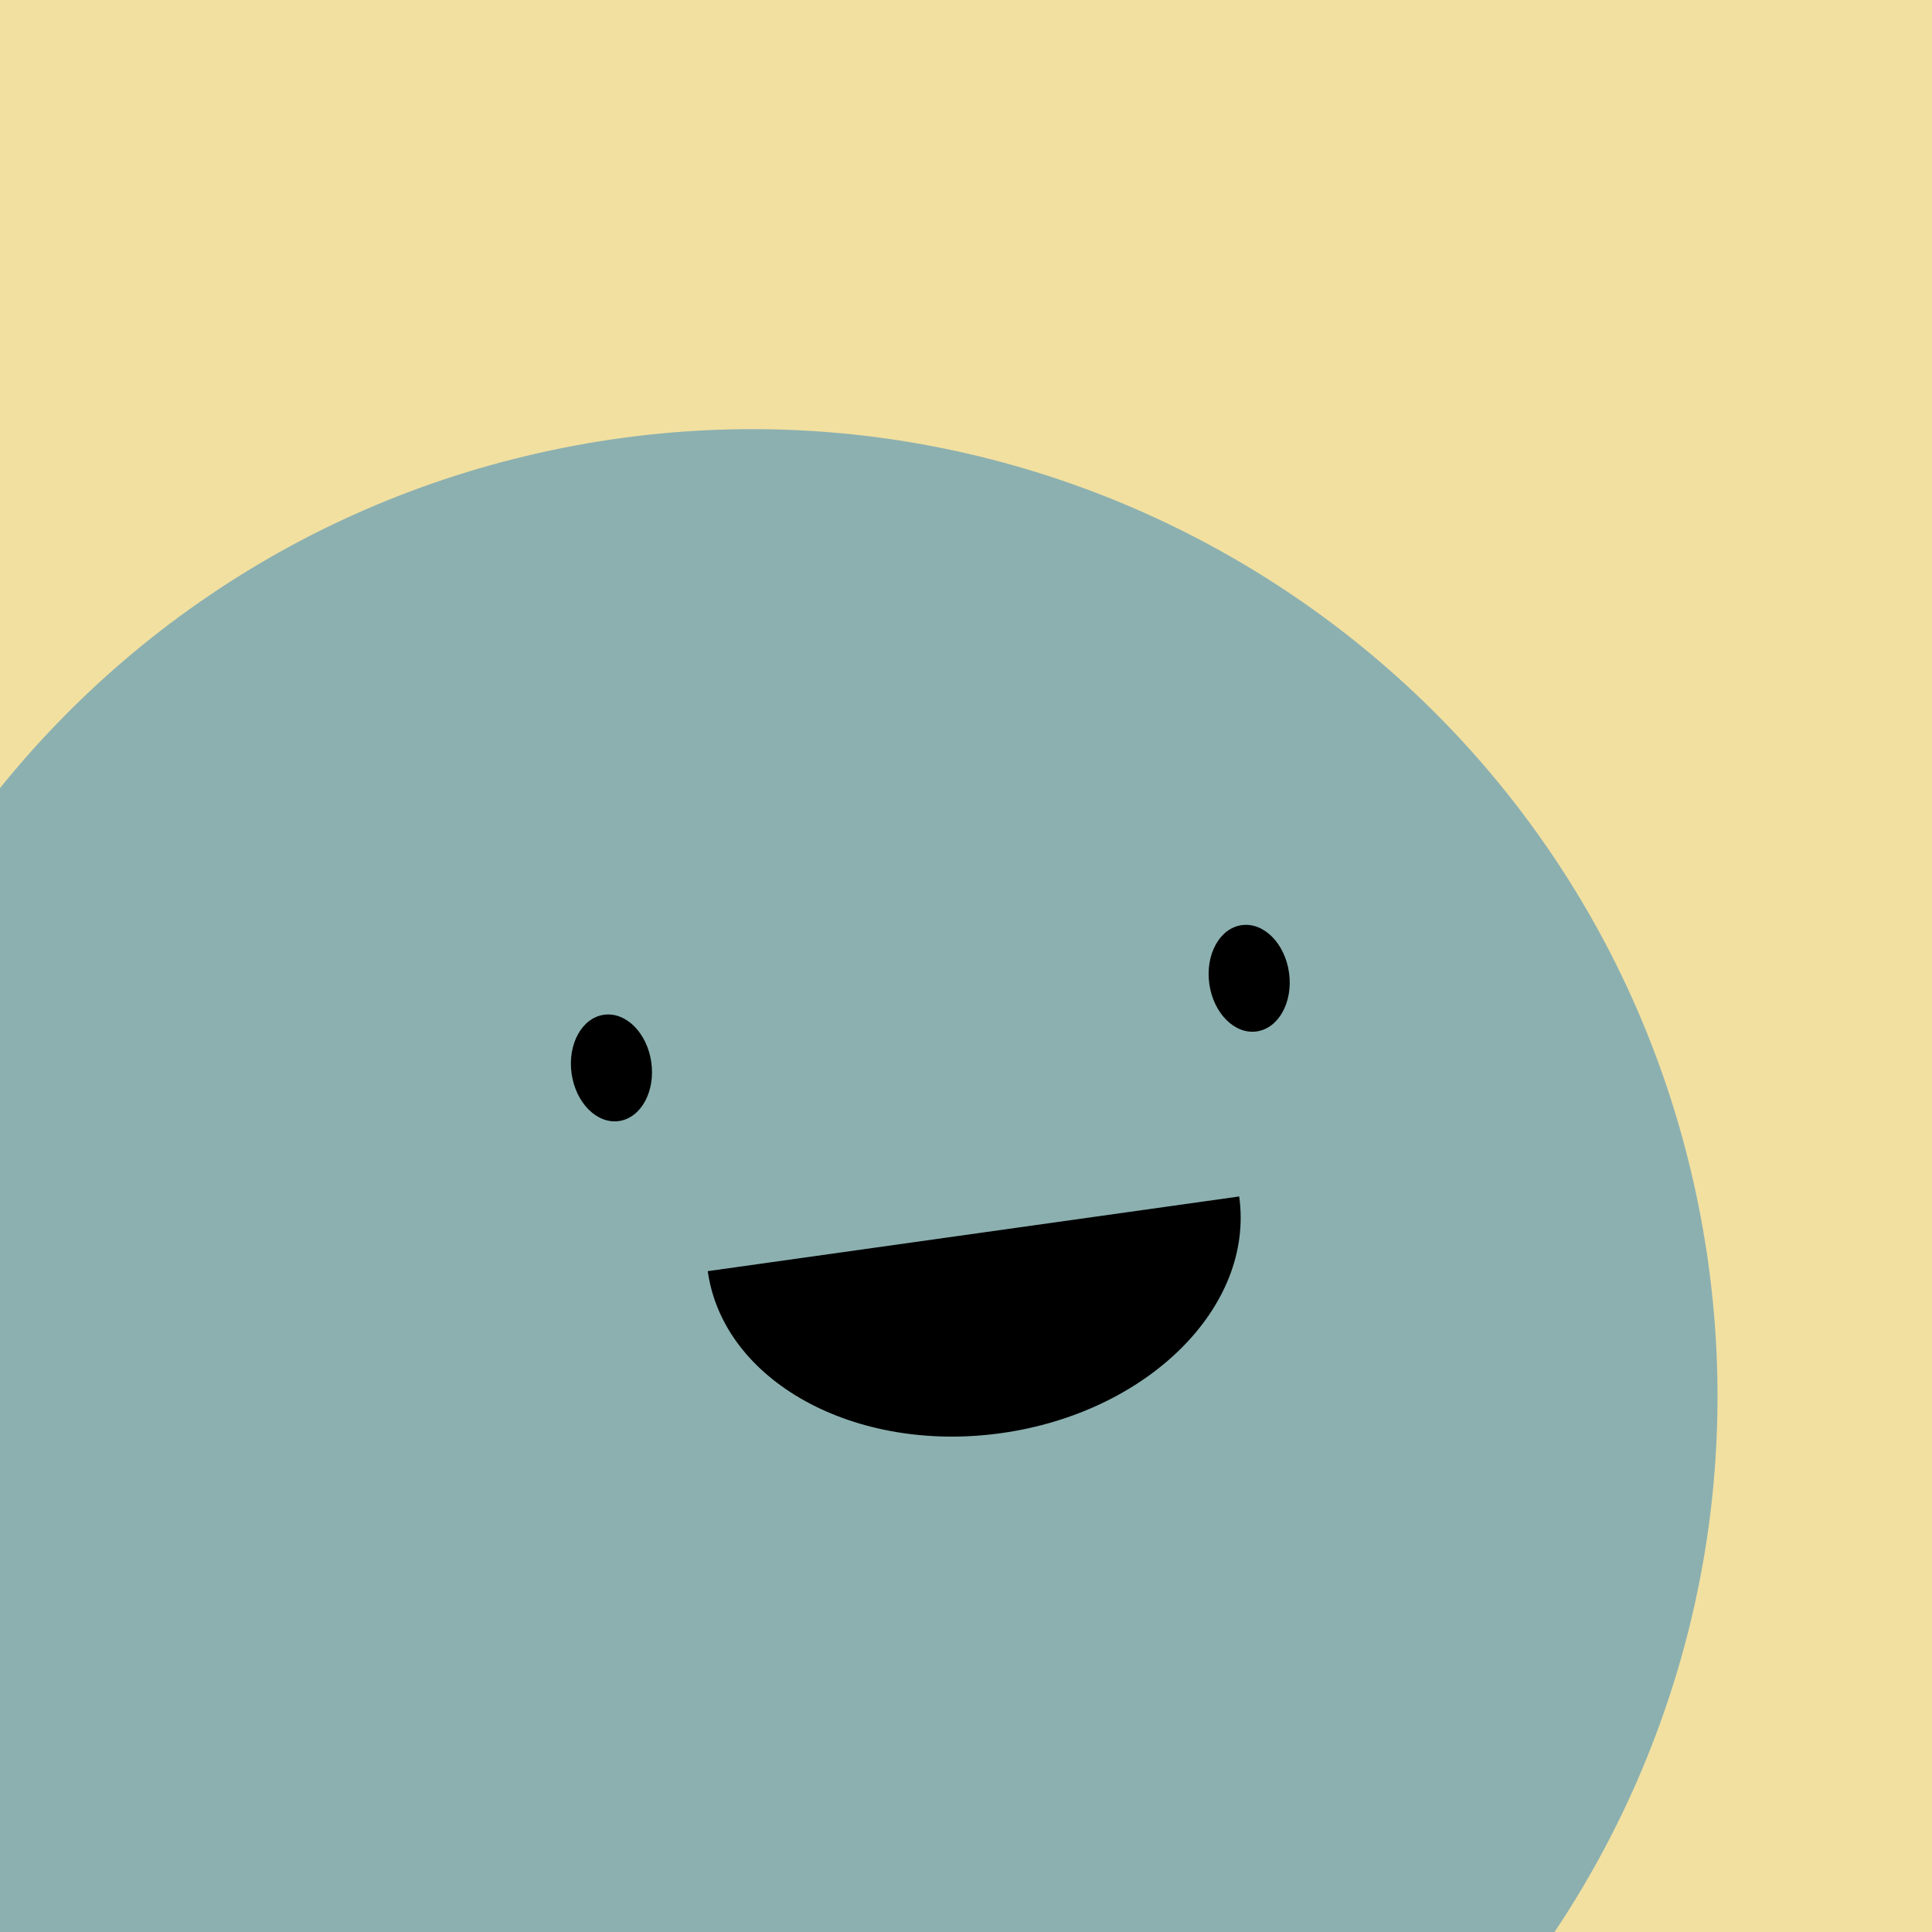
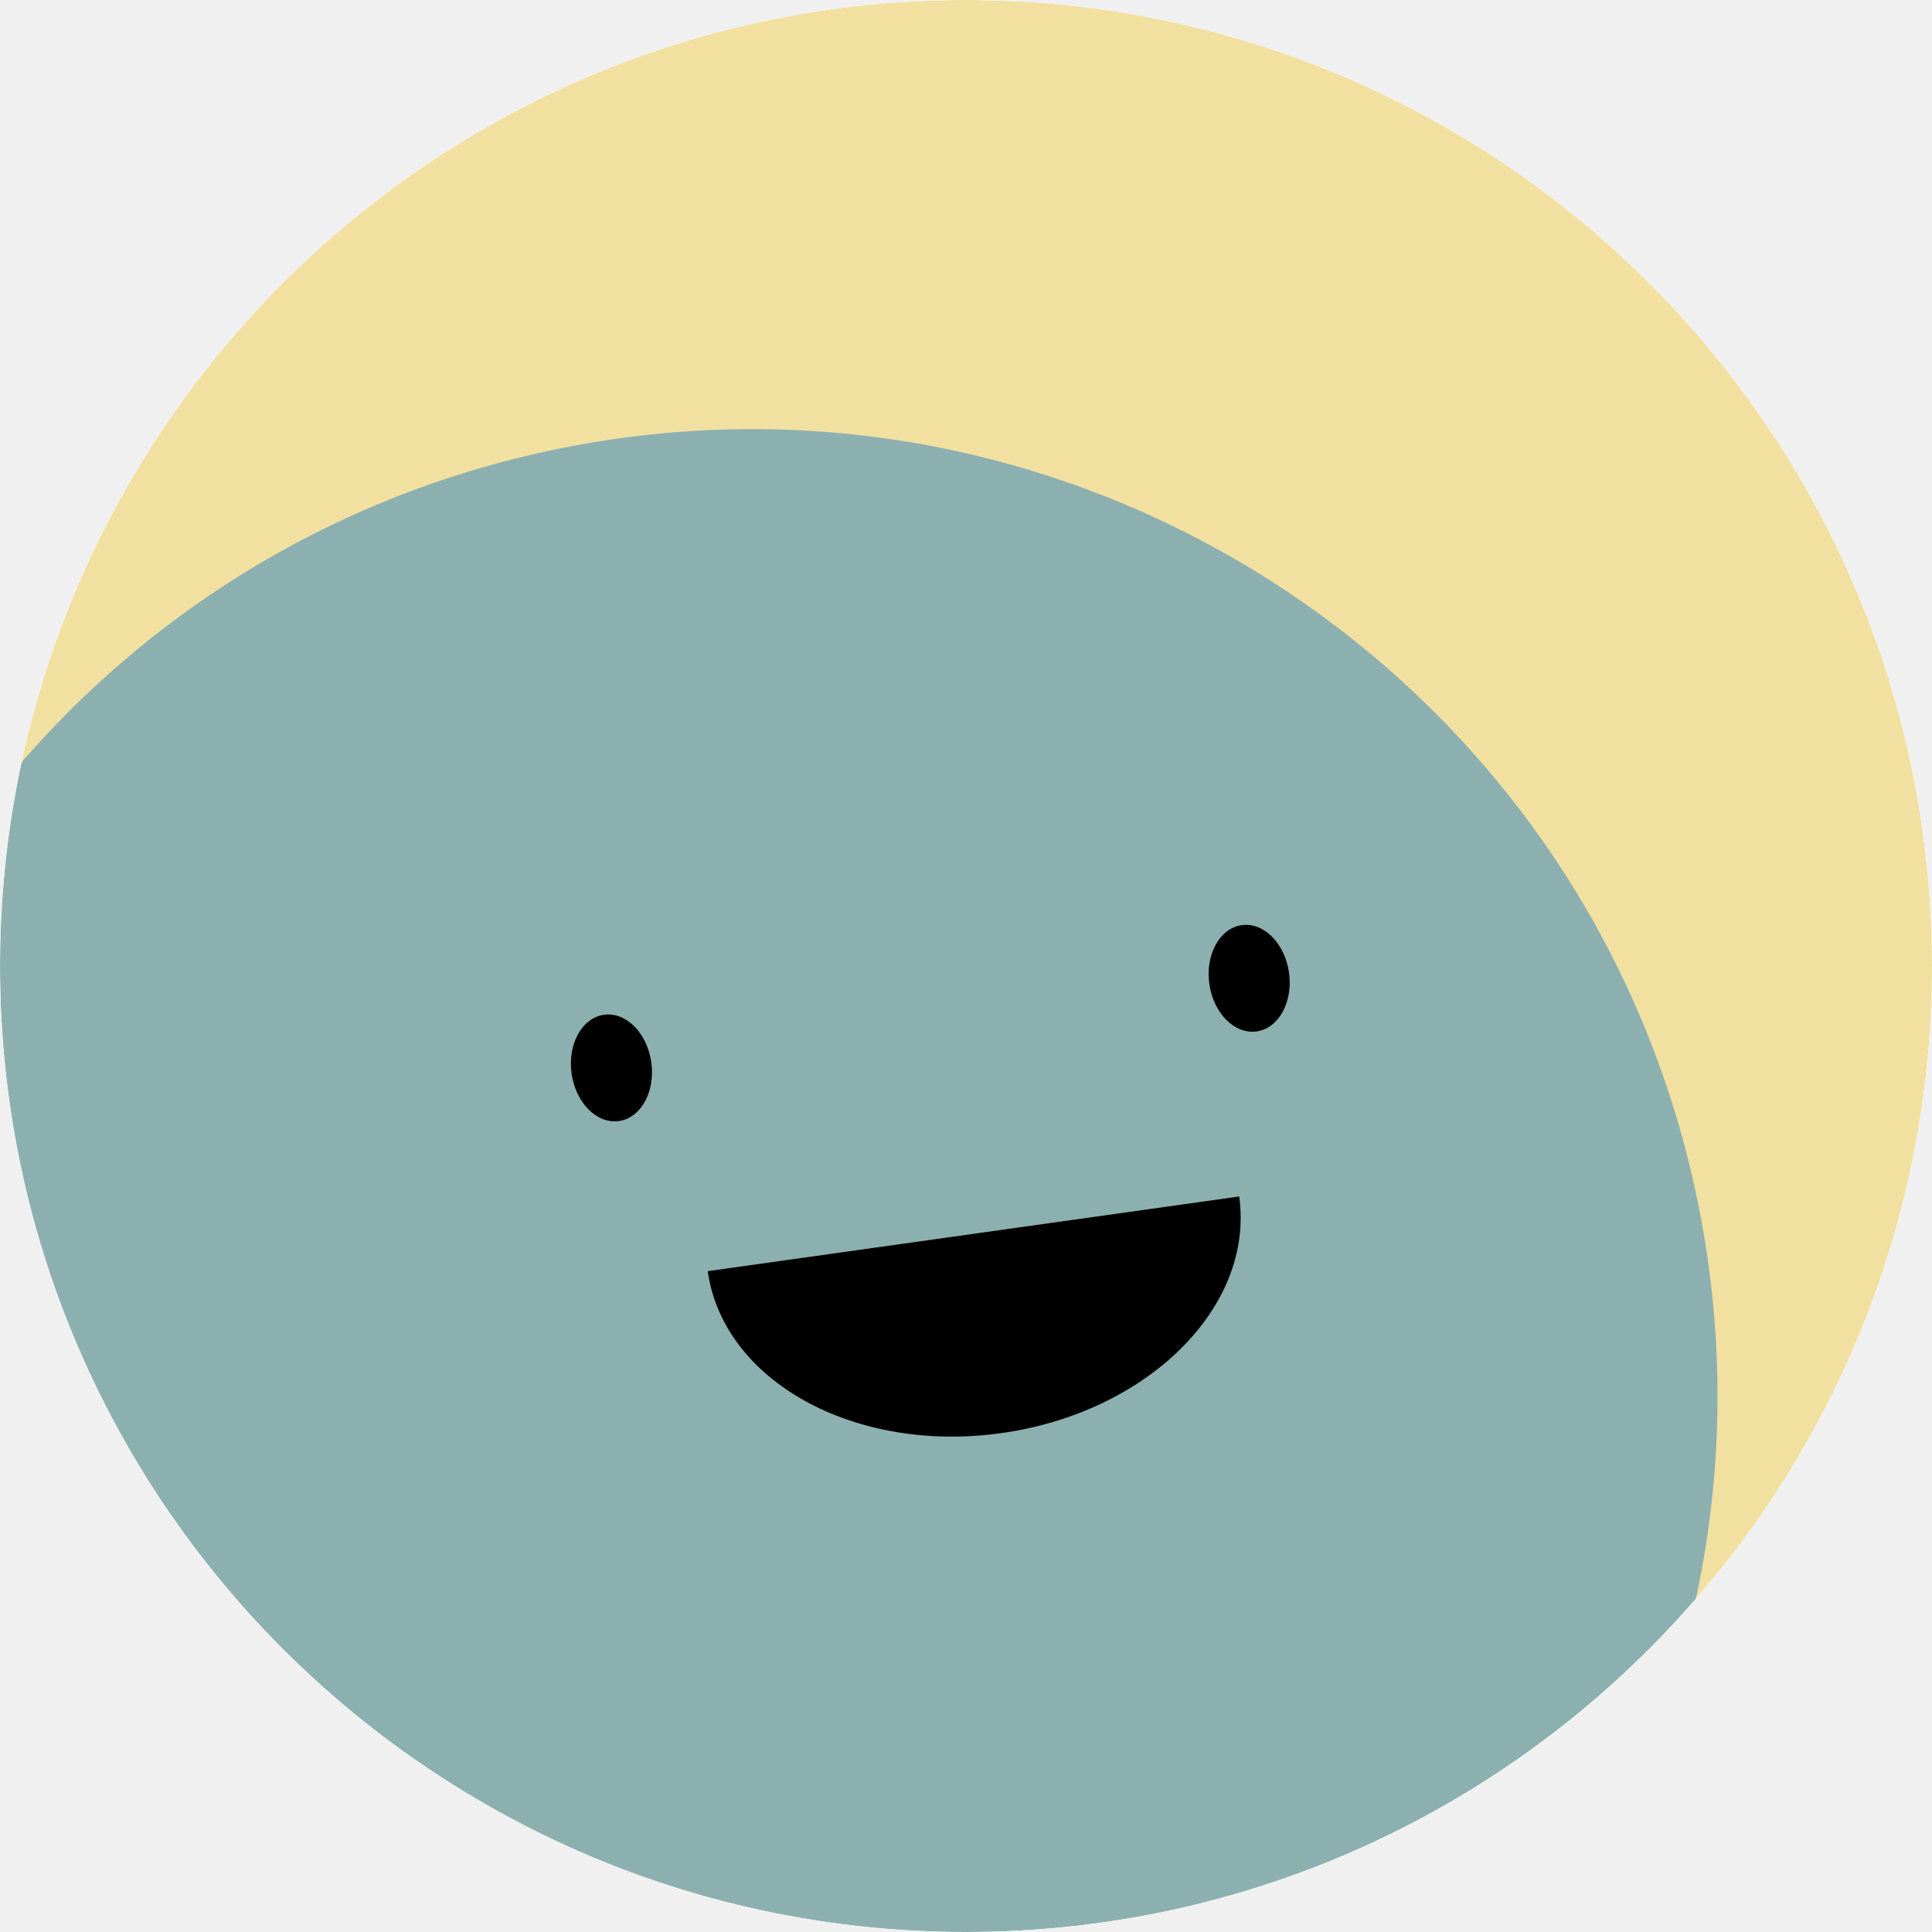
- <svg xmlns="http://www.w3.org/2000/svg" version="1.1" width="800" height="800">
-   <svg viewBox="0 0 36 36" fill="none" role="img" width="800" height="800">
-     <mask id="SvgjsMask1004" maskUnits="userSpaceOnUse" x="0" y="0" width="36" height="36">
-       <rect width="36" height="36" fill="#FFFFFF" />
-     </mask>
-     <g mask="url(#mask__beam)">
-       <rect width="36" height="36" fill="#f2e0a0" />
-       <rect x="0" y="0" width="36" height="36" transform="translate(-4 8) rotate(168 18 18) scale(1)" fill="#8cb0b0" rx="36" />
-       <g transform="translate(0 4) rotate(-8 18 18)">
-         <path d="M13,19 a1,0.75 0 0,0 10,0" fill="#000000" />
-         <rect x="11" y="14" width="1.5" height="2" rx="1" stroke="none" fill="#000000" />
-         <rect x="23" y="14" width="1.5" height="2" rx="1" stroke="none" fill="#000000" />
-       </g>
+ <svg xmlns="http://www.w3.org/2000/svg" version="1.1" width="1000" height="1000">
+   <g clip-path="url(#SvgjsClipPath1259)">
+     <rect width="1000" height="1000" fill="#ffffff" />
+     <g transform="matrix(1.25,0,0,1.25,0,0)">
+       <svg version="1.1" width="800" height="800">
+         <svg viewBox="0 0 36 36" fill="none" role="img" width="800" height="800">
+           <mask id="mask__beam" maskUnits="userSpaceOnUse" x="0" y="0" width="36" height="36">
+             <rect width="36" height="36" fill="#FFFFFF" />
+           </mask>
+           <g mask="url(#mask__beam)">
+             <rect width="36" height="36" fill="#f2e0a0" />
+             <rect x="0" y="0" width="36" height="36" transform="translate(-4 8) rotate(168 18 18) scale(1)" fill="#8cb0b0" rx="36" />
+             <g transform="translate(0 4) rotate(-8 18 18)">
+               <path d="M13,19 a1,0.75 0 0,0 10,0" fill="#000000" />
+               <rect x="11" y="14" width="1.5" height="2" rx="1" stroke="none" fill="#000000" />
+               <rect x="23" y="14" width="1.5" height="2" rx="1" stroke="none" fill="#000000" />
+             </g>
+           </g>
+         </svg>
+       </svg>
    </g>
-   </svg>
-   <style>@media (prefers-color-scheme: light) { :root { filter: none; } }
- @media (prefers-color-scheme: dark) { :root { filter: none; } }
- </style>
+   </g>
+   <defs>
+     <clipPath id="SvgjsClipPath1259">
+       <rect width="1000" height="1000" x="0" y="0" rx="500" ry="500" />
+     </clipPath>
+   </defs>
</svg>
